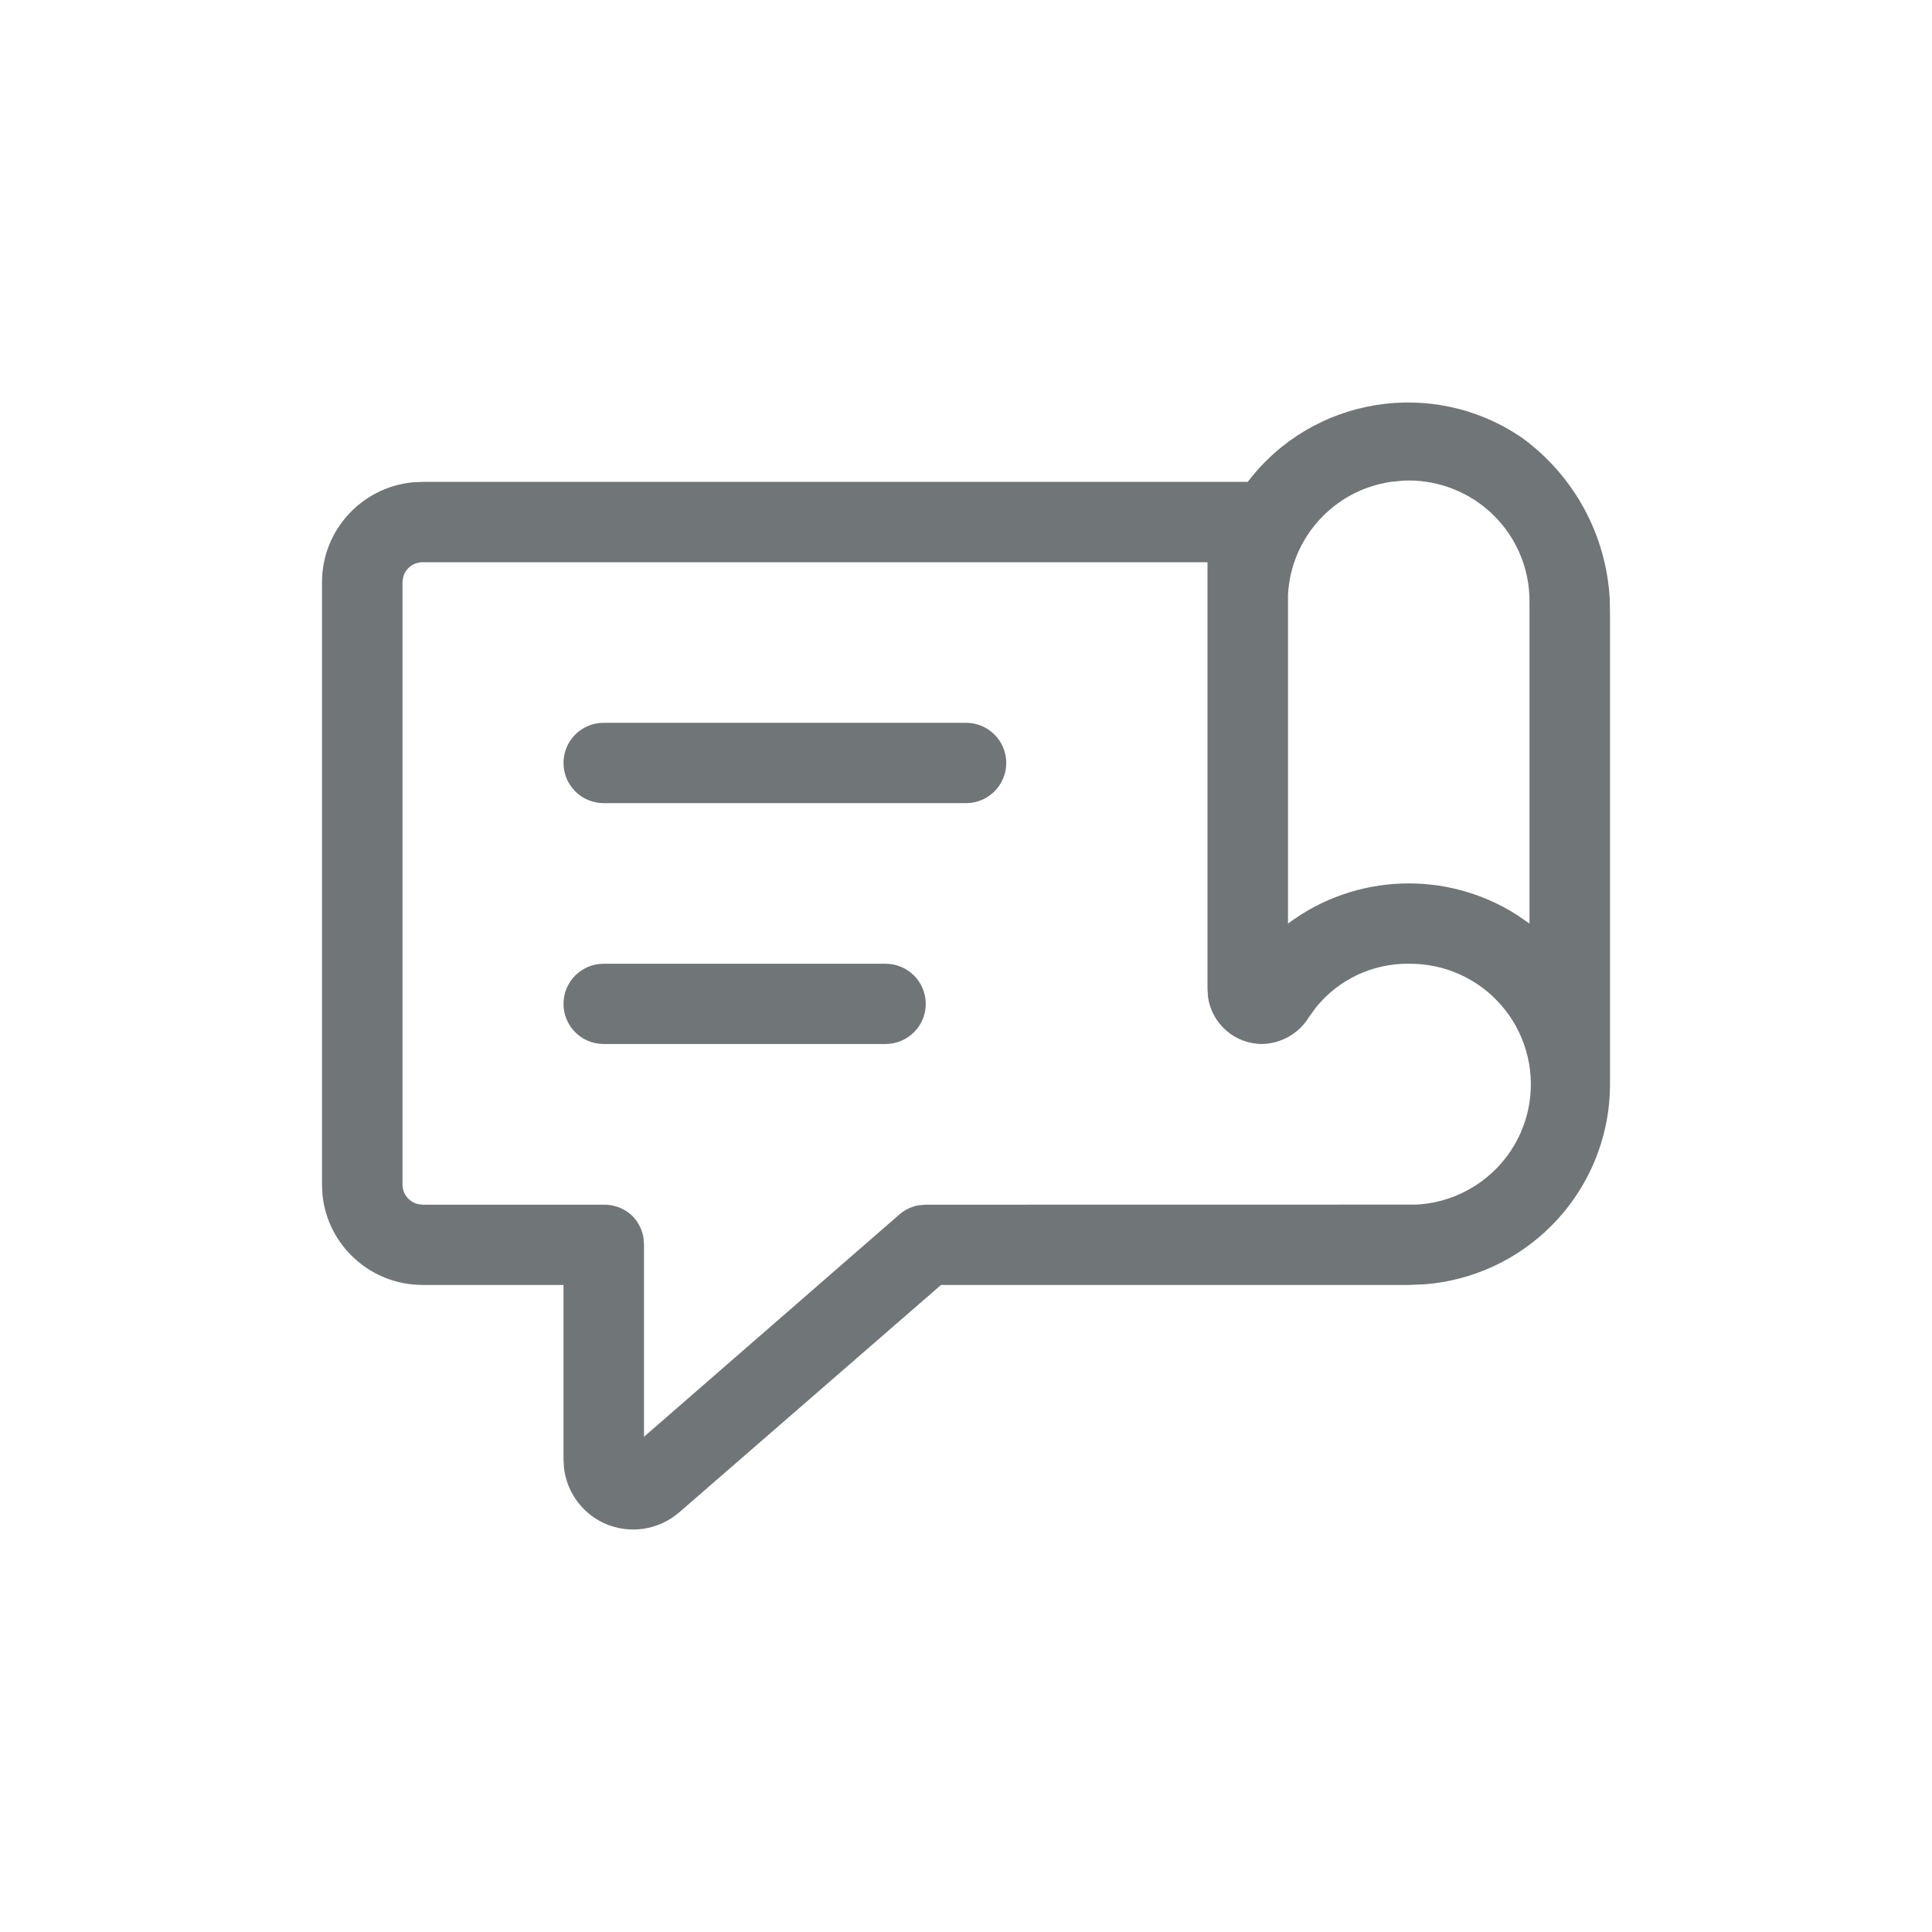
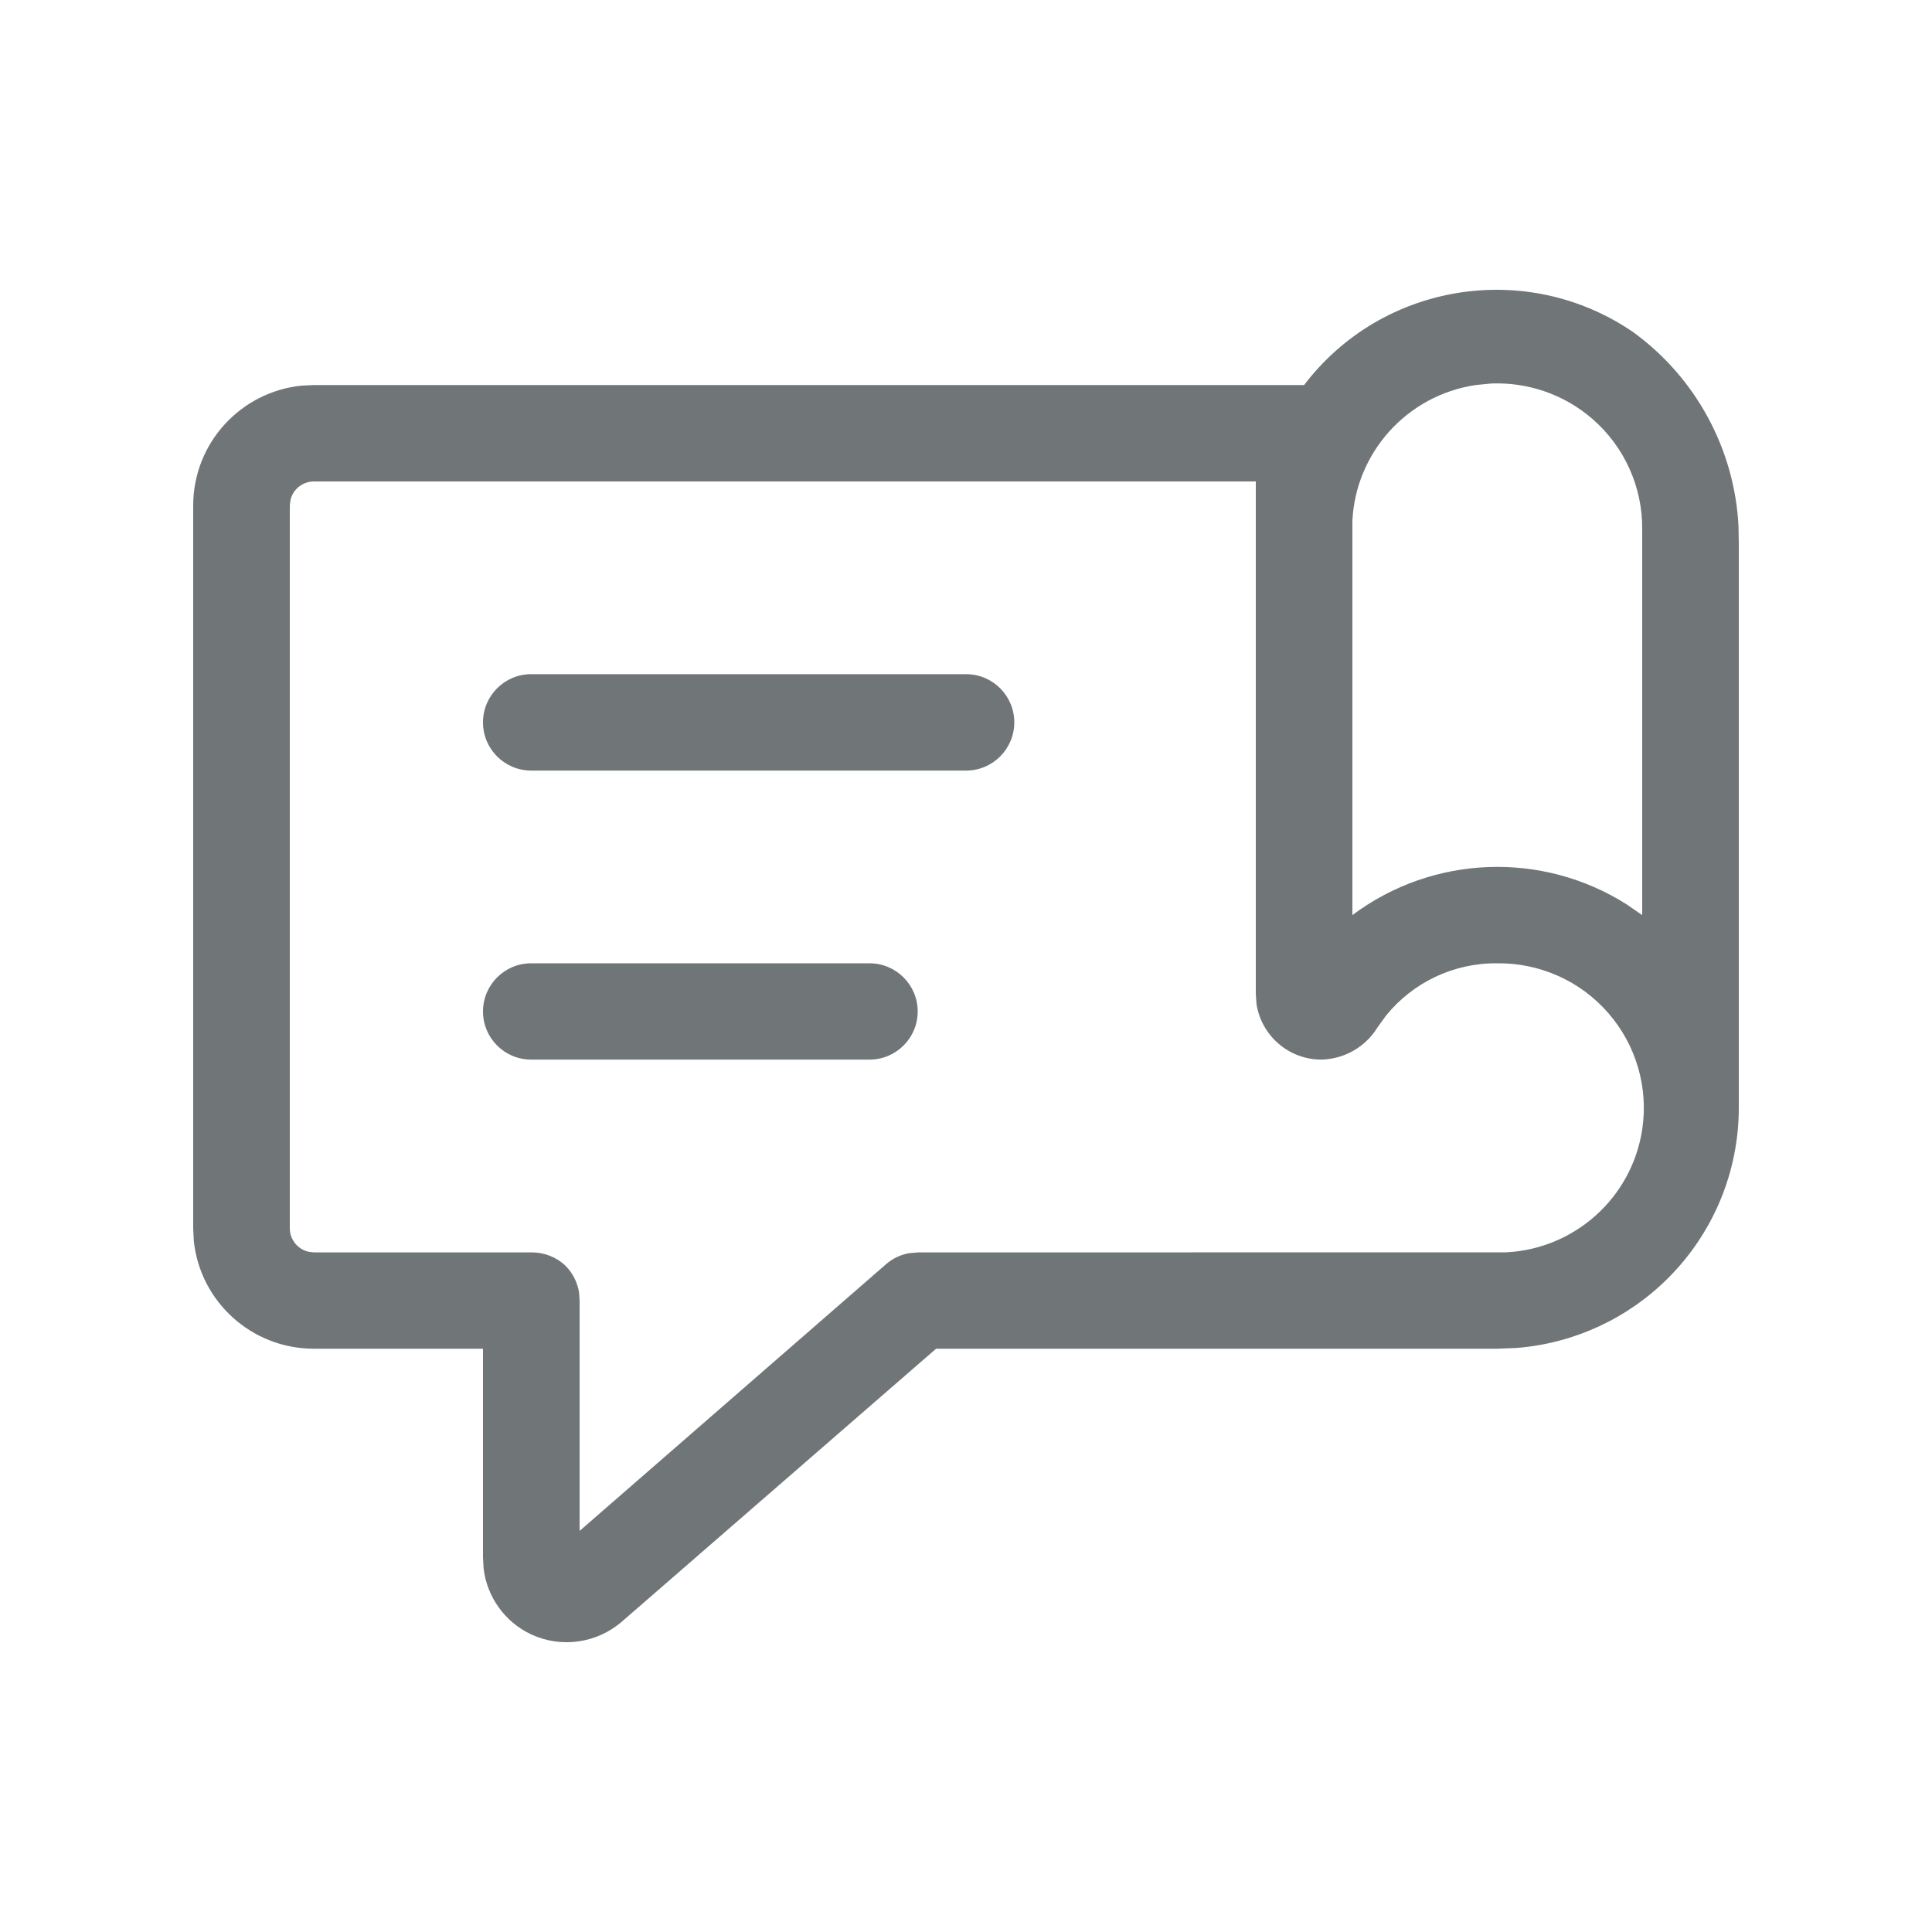
- <svg xmlns="http://www.w3.org/2000/svg" width="24" height="24" viewBox="0 0 24 24">
-   <path fill="#707578" fill-rule="evenodd" d="M15.5,5.986 C16.306,4.926 17.805,4.685 18.905,5.437 C19.557,5.91 19.956,6.651 19.997,7.447 L20,7.632 L20,13.468 C20,14.13 19.736,14.764 19.267,15.232 C18.845,15.653 18.288,15.908 17.698,15.954 L17.5,15.962 L11.69,15.962 L8.44,18.785 C8.18,19.011 7.813,19.064 7.5,18.92 C7.225,18.791 7.04,18.53 7.006,18.234 L7,18.122 L7,15.962 L5.25,15.962 C4.603,15.962 4.07,15.472 4.006,14.843 L4,14.715 L4,7.233 C4,6.587 4.492,6.056 5.122,5.992 L5.25,5.986 L15.5,5.986 Z M15,6.984 L5.25,6.984 C5.132,6.984 5.032,7.066 5.007,7.176 L5,7.233 L5,14.715 C5,14.833 5.082,14.932 5.193,14.958 L5.25,14.965 L7.5,14.965 C7.632,14.963 7.76,15.013 7.855,15.104 C7.931,15.181 7.979,15.279 7.995,15.384 L8,15.463 L8,17.848 L11.17,15.089 C11.238,15.029 11.321,14.989 11.41,14.973 L11.5,14.965 L17.592,14.964 C18.298,14.929 18.892,14.402 19,13.693 C19.066,13.259 18.937,12.817 18.648,12.486 C18.36,12.155 17.94,11.967 17.5,11.972 C17.05,11.967 16.626,12.169 16.347,12.515 L16.26,12.635 C16.136,12.838 15.917,12.963 15.68,12.969 C15.338,12.969 15.056,12.718 15.007,12.391 L15,12.291 L15,6.984 Z M11.001,11.972 C11.276,11.972 11.5,12.195 11.5,12.471 C11.5,12.746 11.276,12.969 11.001,12.969 L7.499,12.969 C7.223,12.969 7,12.746 7,12.471 C7,12.195 7.223,11.972 7.499,11.972 L11.001,11.972 Z M17.438,5.97 L17.275,5.986 C16.563,6.093 16.035,6.686 16,7.39 L16,11.473 C16.836,10.847 17.968,10.81 18.839,11.362 L19,11.473 L19,7.482 C19.005,7.043 18.816,6.624 18.484,6.336 C18.193,6.084 17.819,5.955 17.438,5.97 L17.438,5.97 Z M12.001,8.979 C12.276,8.979 12.5,9.202 12.5,9.478 C12.5,9.753 12.276,9.977 12.001,9.977 L7.499,9.977 C7.223,9.977 7,9.753 7,9.478 C7,9.202 7.223,8.979 7.499,8.979 L12.001,8.979 Z" />
+ <svg xmlns="http://www.w3.org/2000/svg" width="20" height="20" viewBox="0 0 20 20">
+   <path fill="#707578" fill-rule="evenodd" d="M13.5,3.986 C14.306,2.926 15.805,2.685 16.905,3.437 C17.557,3.91 17.956,4.651 17.997,5.447 L18,5.632 L18,11.468 C18,12.13 17.736,12.764 17.267,13.232 C16.845,13.653 16.288,13.908 15.698,13.954 L15.5,13.962 L9.69,13.962 L6.44,16.785 C6.18,17.011 5.813,17.064 5.5,16.92 C5.225,16.791 5.04,16.53 5.006,16.234 L5,16.122 L5,13.962 L3.25,13.962 C2.603,13.962 2.07,13.472 2.006,12.843 L2,12.715 L2,5.233 C2,4.587 2.492,4.056 3.122,3.992 L3.25,3.986 L13.5,3.986 Z M13,4.984 L3.25,4.984 C3.132,4.984 3.032,5.066 3.007,5.176 L3,5.233 L3,12.715 C3,12.833 3.082,12.932 3.193,12.958 L3.25,12.965 L5.5,12.965 C5.632,12.963 5.76,13.013 5.855,13.104 C5.931,13.181 5.979,13.279 5.995,13.384 L6,13.463 L6,15.848 L9.17,13.089 C9.238,13.029 9.321,12.989 9.41,12.973 L9.5,12.965 L15.592,12.964 C16.298,12.929 16.892,12.402 17,11.693 C17.066,11.259 16.937,10.817 16.648,10.486 C16.36,10.155 15.94,9.967 15.5,9.972 C15.05,9.967 14.626,10.169 14.347,10.515 L14.26,10.635 C14.136,10.838 13.917,10.963 13.68,10.969 C13.338,10.969 13.056,10.718 13.007,10.391 L13,10.291 L13,4.984 Z M9.001,9.972 C9.276,9.972 9.5,10.195 9.5,10.471 C9.5,10.746 9.276,10.969 9.001,10.969 L5.499,10.969 C5.223,10.969 5,10.746 5,10.471 C5,10.195 5.223,9.972 5.499,9.972 L9.001,9.972 Z M15.438,3.97 L15.275,3.986 C14.563,4.093 14.035,4.686 14,5.39 L14,9.473 C14.836,8.847 15.968,8.81 16.839,9.362 L17,9.473 L17,5.482 C17.005,5.043 16.816,4.624 16.484,4.336 C16.193,4.084 15.819,3.955 15.438,3.97 L15.438,3.97 Z M10.001,6.979 C10.276,6.979 10.5,7.202 10.5,7.478 C10.5,7.753 10.276,7.977 10.001,7.977 L5.499,7.977 C5.223,7.977 5,7.753 5,7.478 C5,7.202 5.223,6.979 5.499,6.979 L10.001,6.979 Z" />
</svg>
